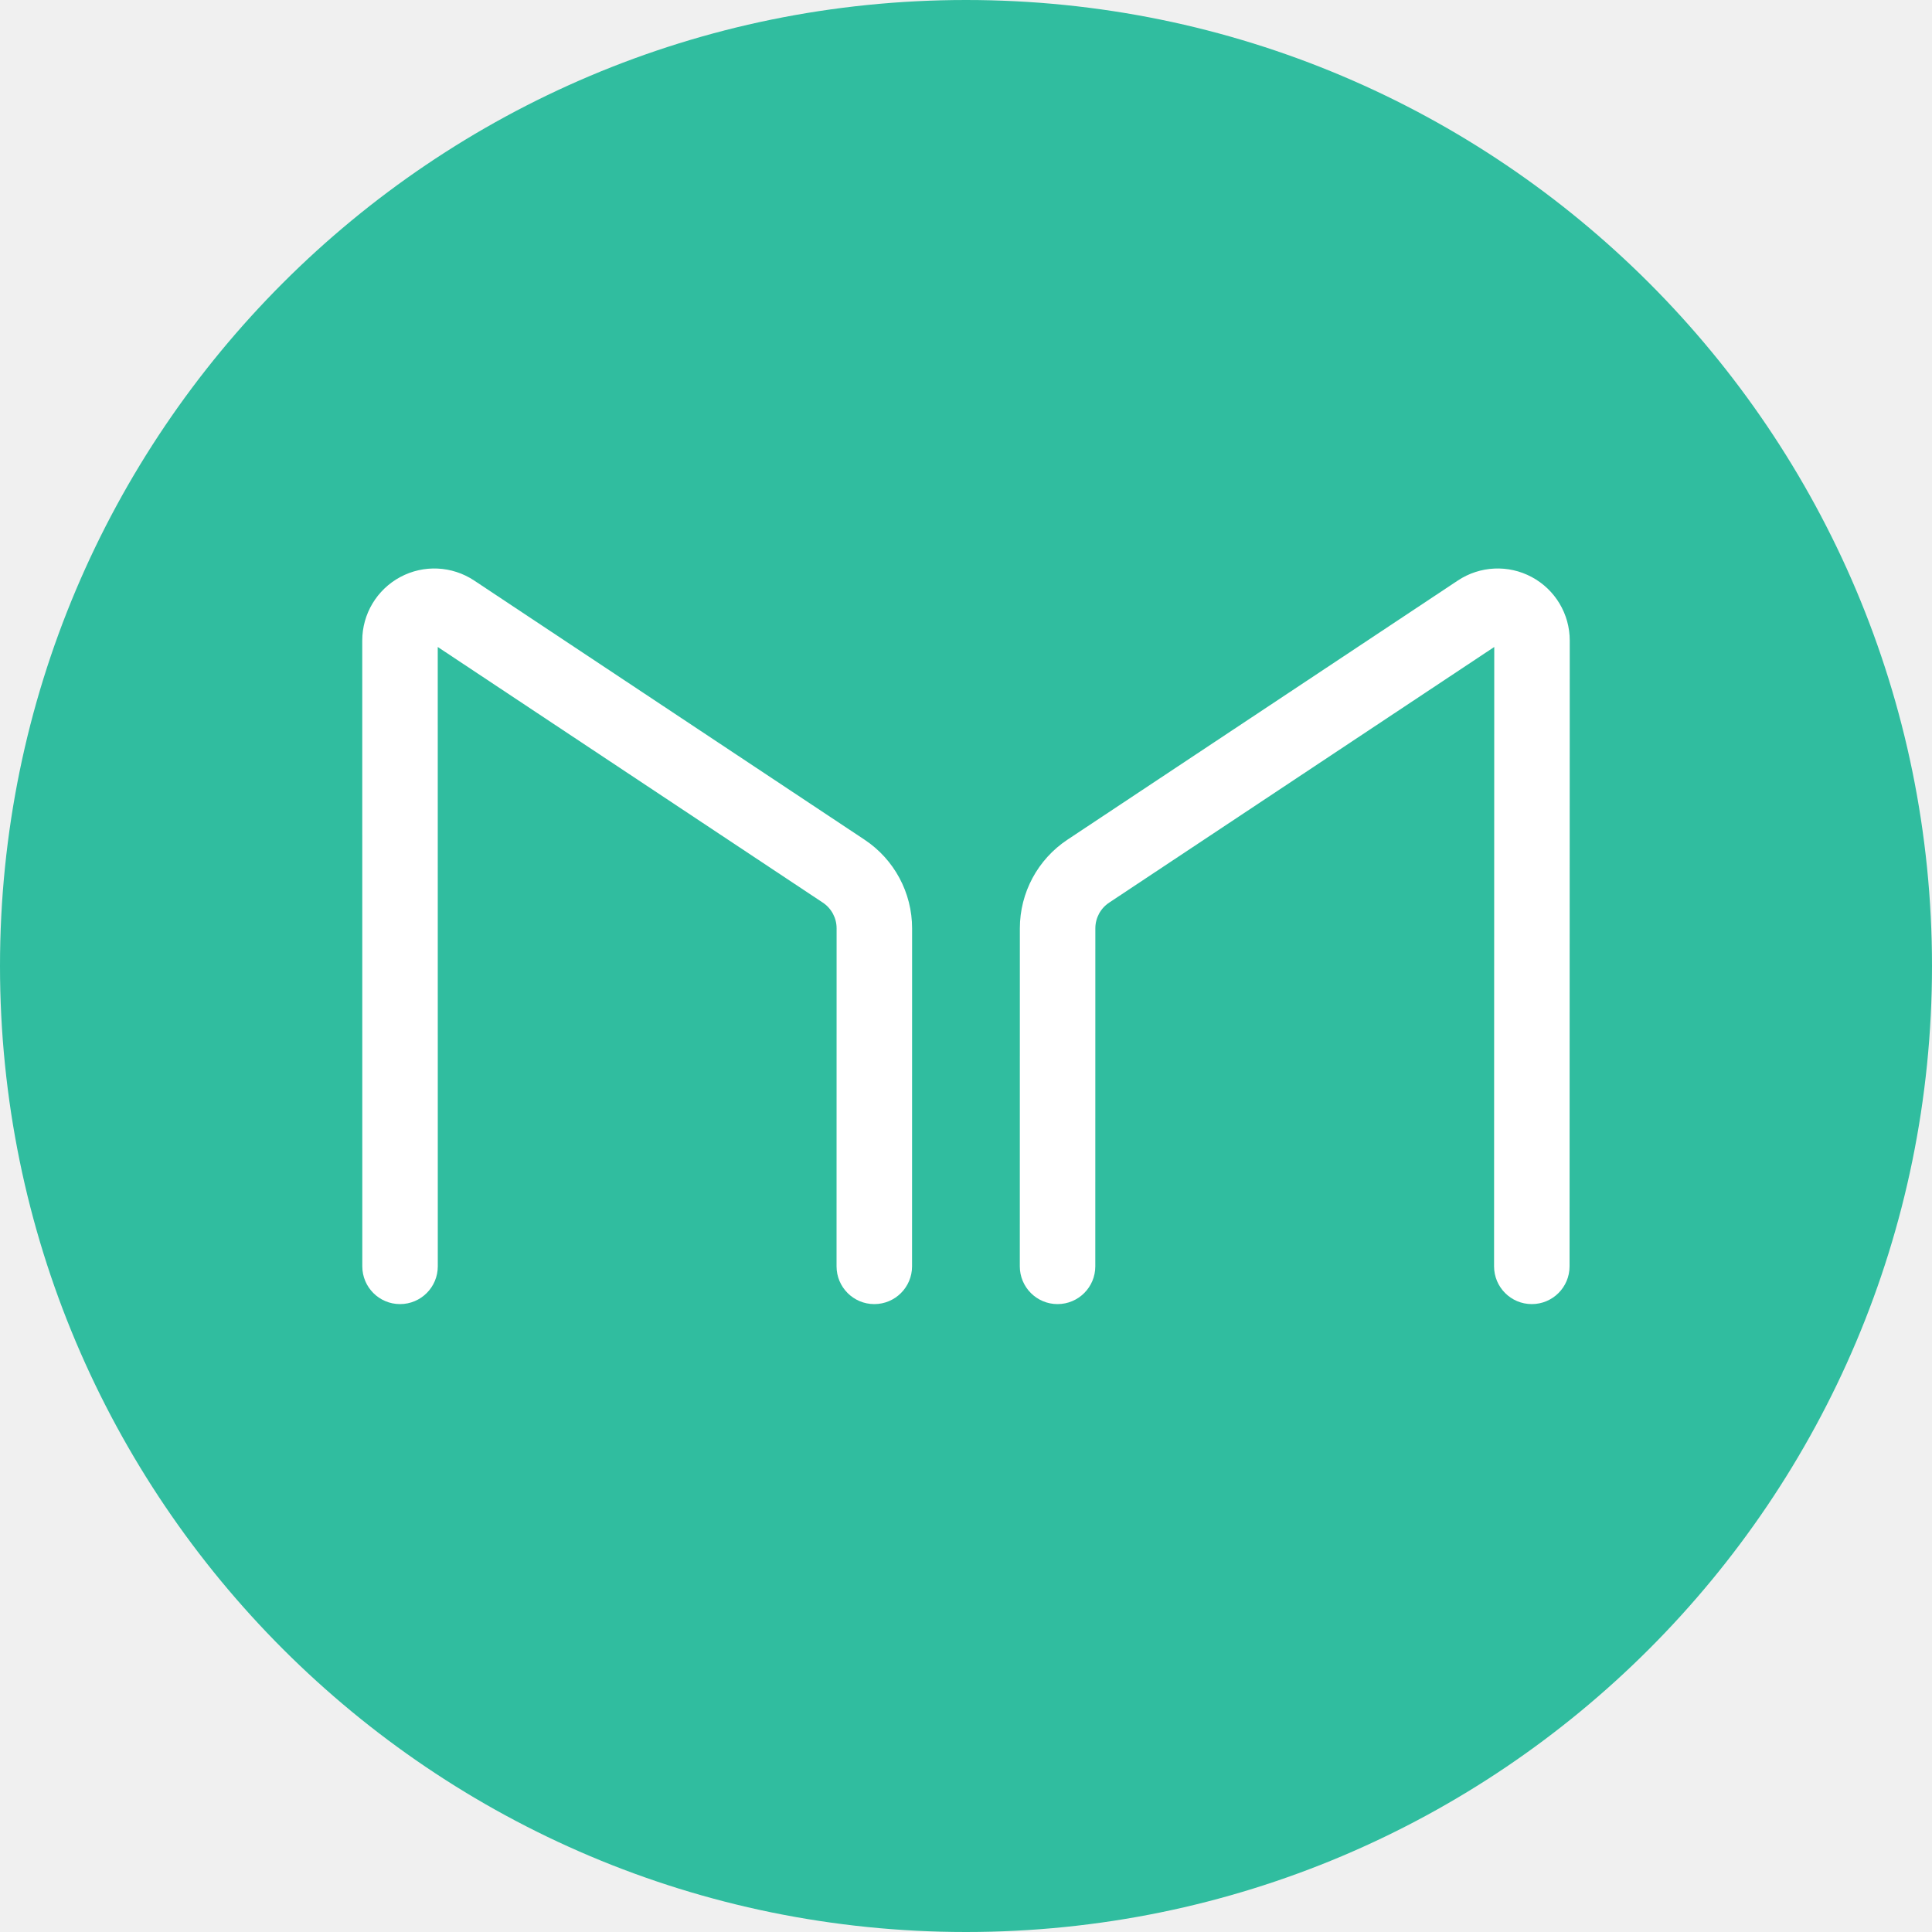
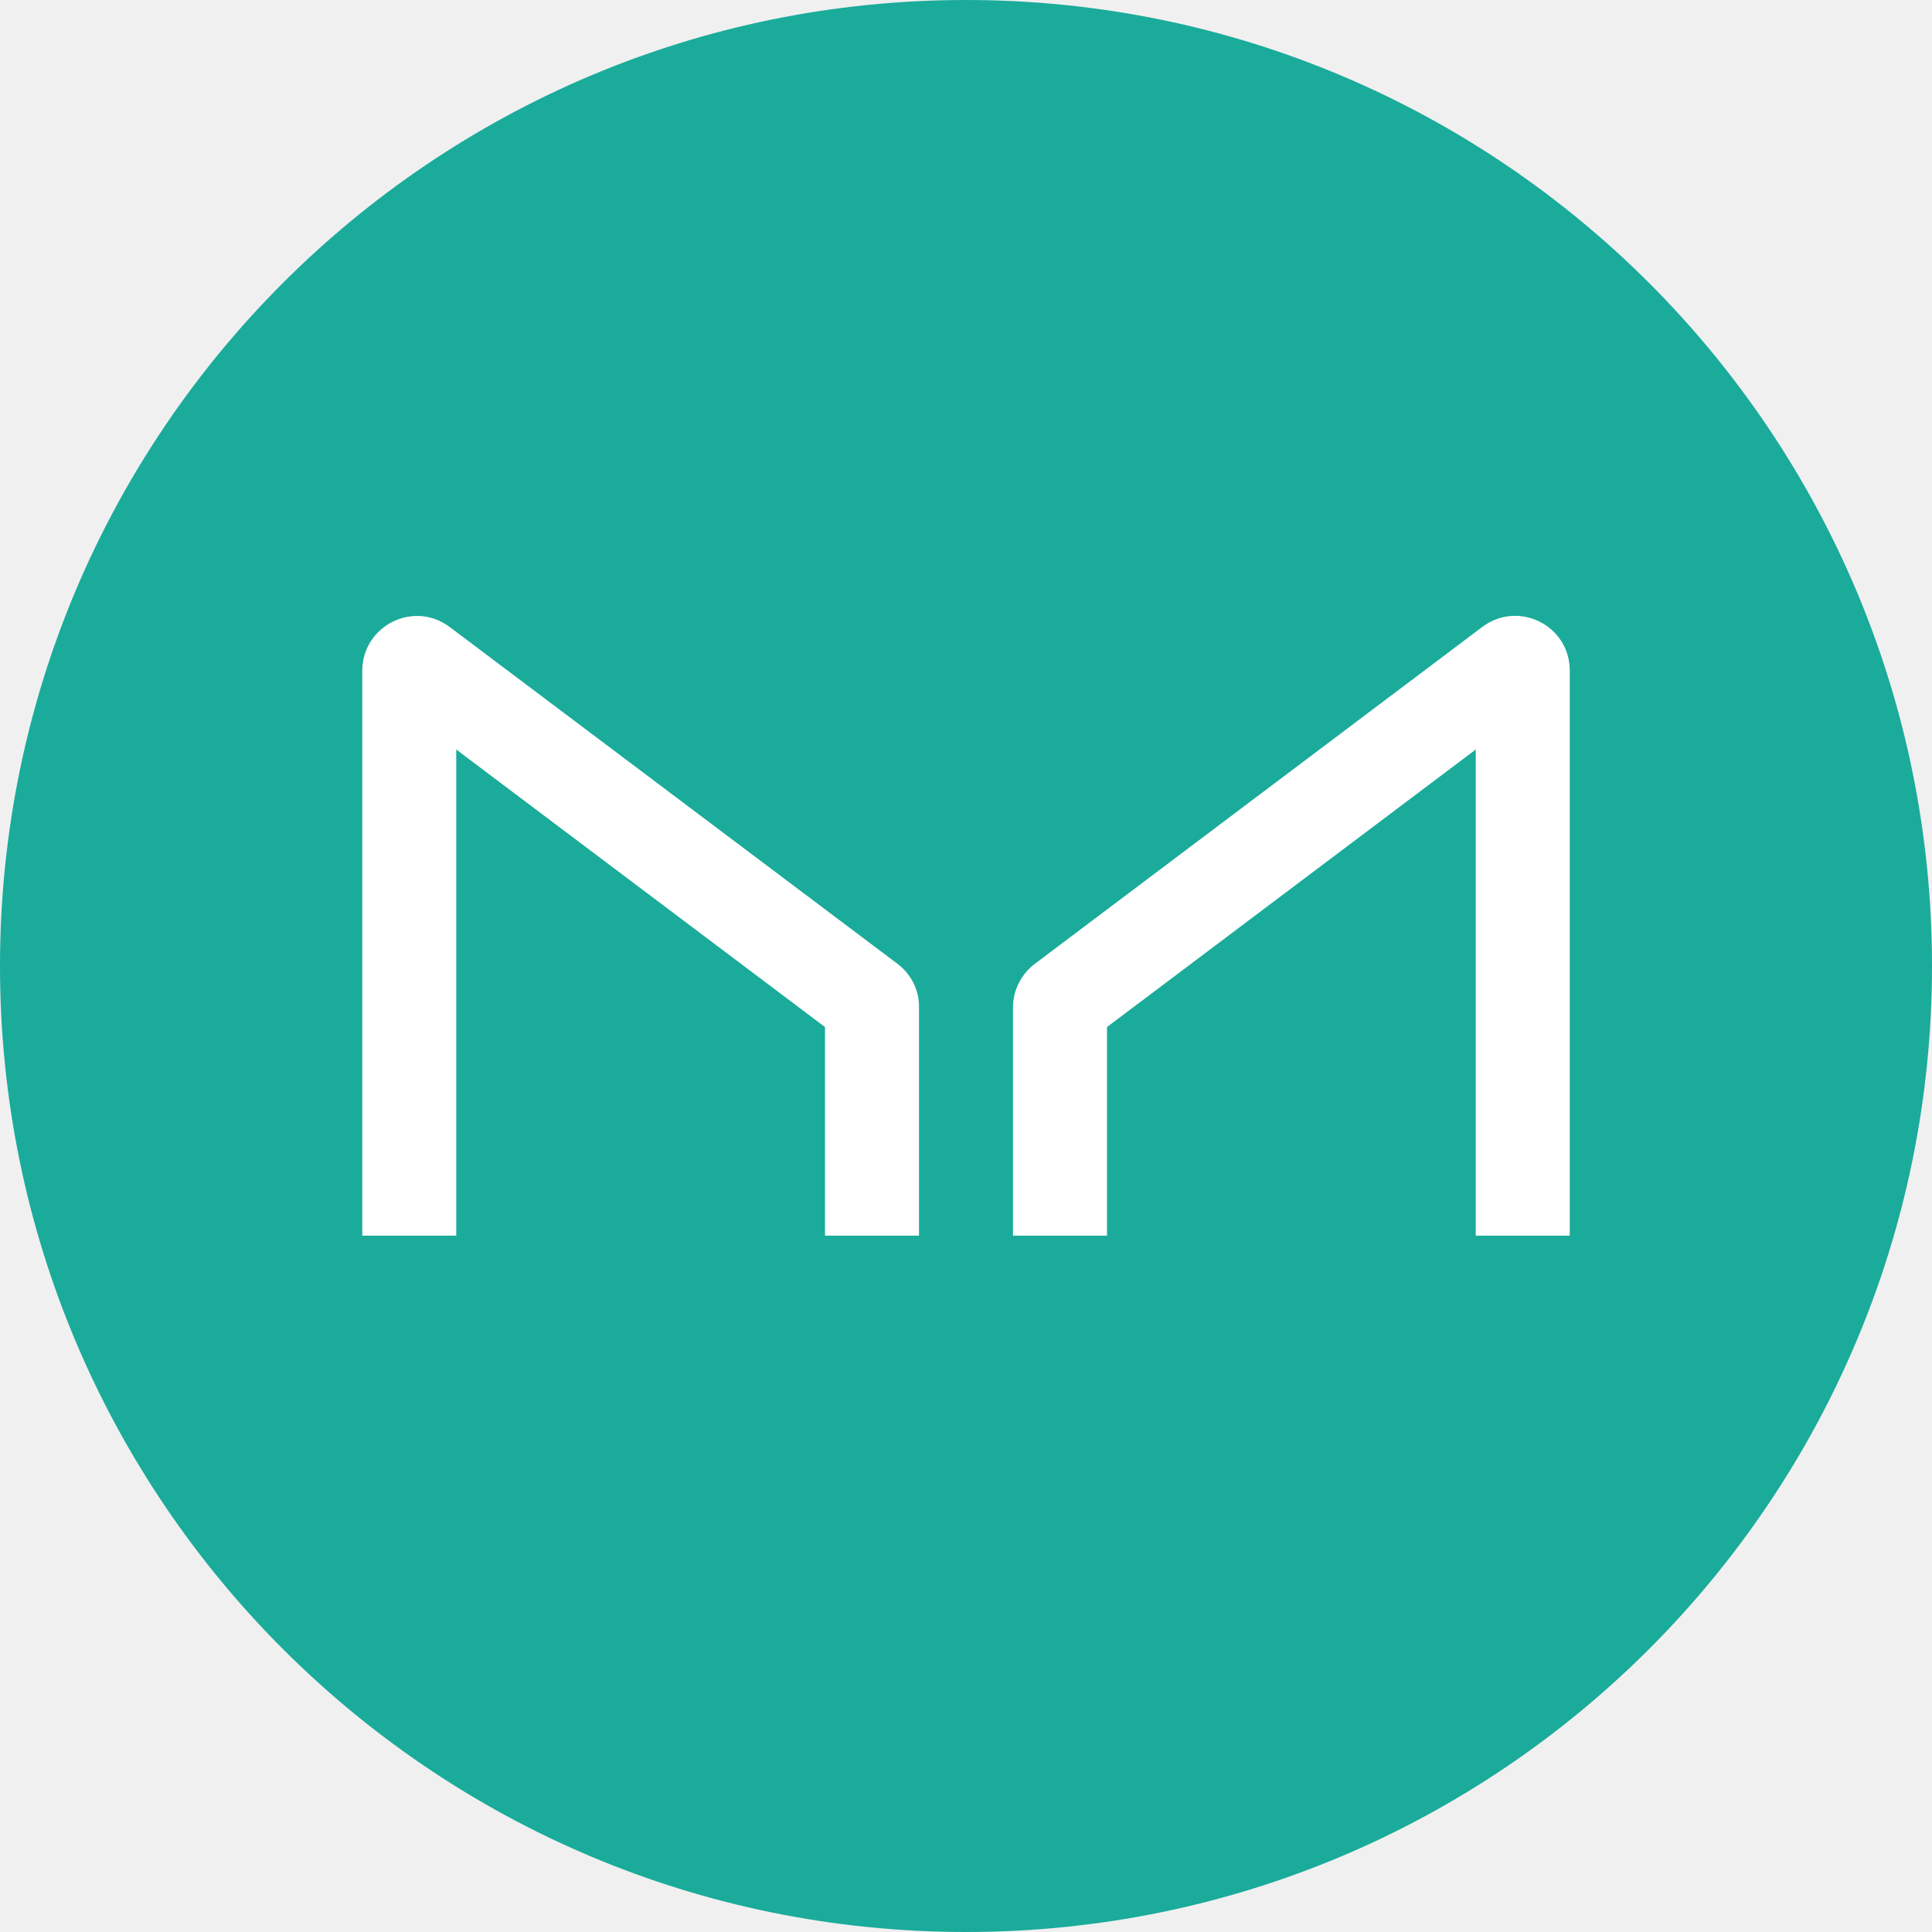
<svg xmlns="http://www.w3.org/2000/svg" width="40" height="40" viewBox="0 0 40 40" fill="none">
-   <path fill-rule="evenodd" clip-rule="evenodd" d="M20 40C31.046 40 40 31.046 40 20C40 8.954 31.046 0 20 0C8.954 0 0 8.954 0 20C0 31.046 8.954 40 20 40Z" fill="#30BD9F" />
-   <path fill-rule="evenodd" clip-rule="evenodd" d="M22.964 18.688L30.937 13.395L30.933 26.218C30.933 26.65 31.283 27 31.714 27C32.146 27 32.496 26.65 32.496 26.218L32.5 13.262C32.5 12.712 32.198 12.207 31.713 11.947C31.229 11.687 30.641 11.715 30.183 12.019L22.1 17.385C21.485 17.793 21.115 18.482 21.115 19.22L21.114 26.218C21.114 26.65 21.464 27 21.895 27C22.327 27 22.677 26.65 22.677 26.218L22.678 19.22C22.678 19.006 22.785 18.806 22.964 18.688ZM17.036 18.688C17.214 18.806 17.321 19.006 17.321 19.22L17.32 26.218C17.32 26.65 17.67 27 18.101 27C18.533 27 18.883 26.65 18.883 26.218L18.884 19.22C18.884 18.483 18.515 17.794 17.901 17.386L9.817 12.019C9.359 11.715 8.771 11.687 8.287 11.947C7.802 12.207 7.5 12.712 7.5 13.262L7.501 26.218C7.501 26.65 7.851 27 8.282 27C8.714 27 9.064 26.65 9.064 26.218L9.063 13.395L17.036 18.688Z" fill="white" />
+   <path fill-rule="evenodd" clip-rule="evenodd" d="M20 40C31.046 40 40 31.046 40 20C40 8.954 31.046 0 20 0C8.954 0 0 8.954 0 20C0 31.046 8.954 40 20 40Z" fill="#1AAB9B" />
+   <path d="M18.578 19.952L9.318 12.987C8.569 12.417 7.5 12.951 7.5 13.893V25.583H9.446V15.518L17.081 21.264V25.583H19.027V20.857C19.034 20.501 18.863 20.166 18.578 19.952ZM30.689 12.98L21.429 19.952C21.144 20.166 20.973 20.501 20.973 20.857V25.583H22.919V21.264L30.554 15.518V25.583H32.5V13.893C32.507 12.951 31.438 12.417 30.689 12.98Z" fill="white" />
</svg>
